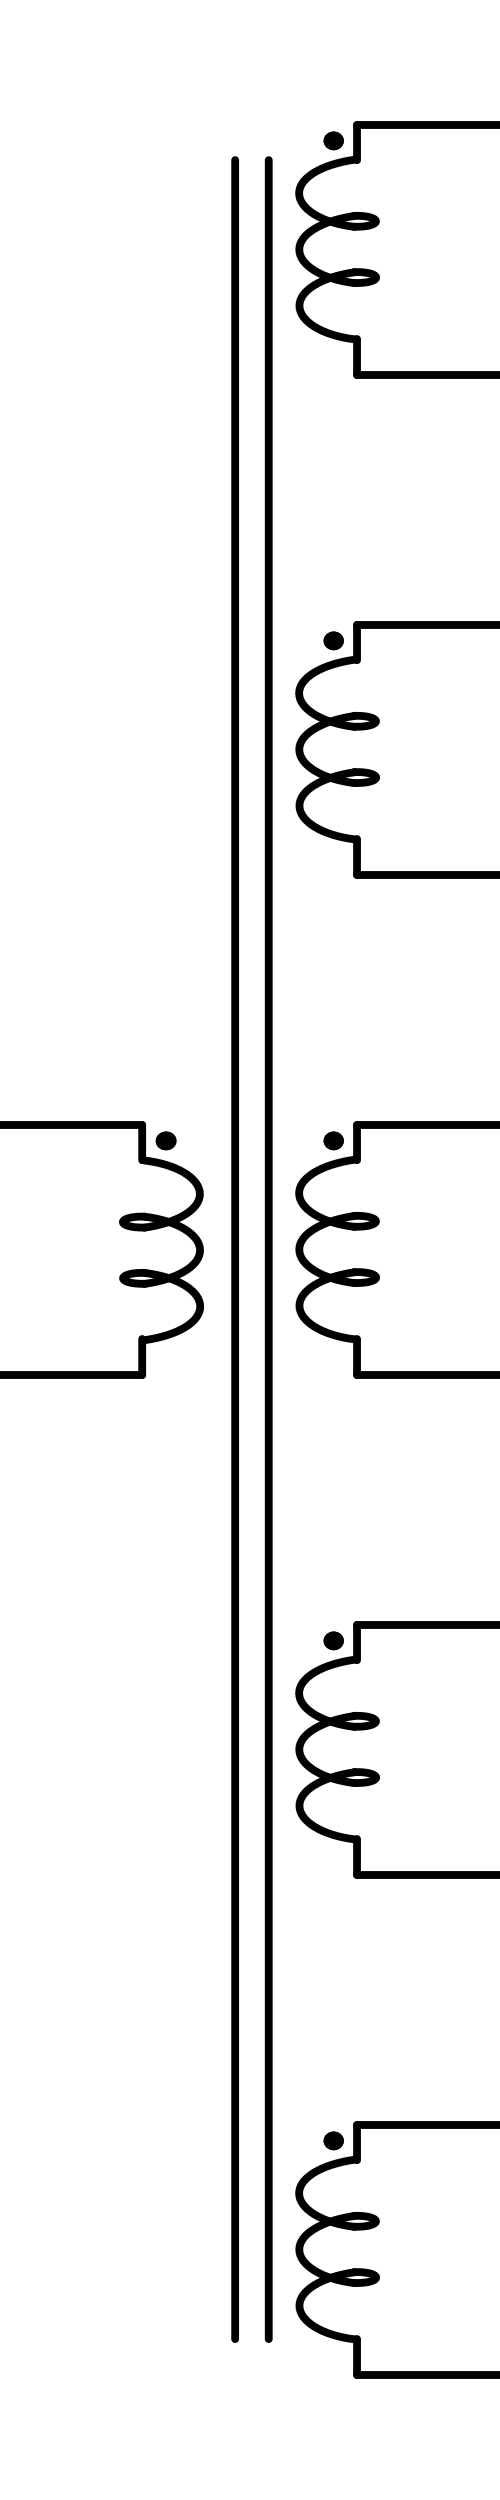
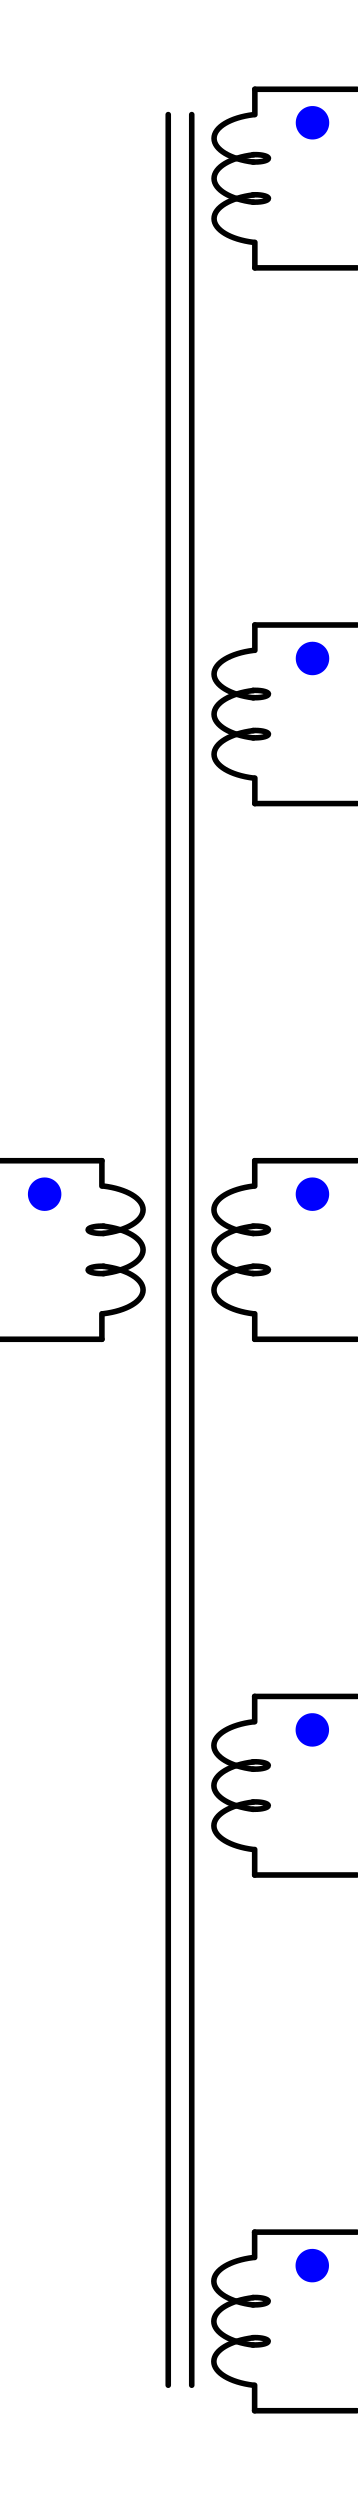
- <svg xmlns="http://www.w3.org/2000/svg" version="1.1" id="svg256" x="0px" y="0px" viewBox="-281 485.5 64 320" xml:space="preserve" width="64" height="320">
-   <defs id="defs166" />
-   <style type="text/css" id="style2">
- 	.st0{fill:none;stroke:#000000;stroke-linecap:round;stroke-miterlimit:10;}
- 	.st1{stroke:#000000;stroke-linecap:round;stroke-miterlimit:10;}
- 	.st2{fill:none;stroke:#000000;stroke-linecap:round;stroke-linejoin:round;stroke-miterlimit:22.926;}
- </style>
-   <g id="g29">
-     <g id="g19">
-       <g id="g274_2_" transform="translate(36.5867,32.3413)">
-         <path id="path276_2_" class="st0" d="m -272.2,482.2 c -4.2,-0.5 -7.1,-2.3 -7.1,-4.3 0,-2 2.9,-3.7 7.1,-4.3" style="fill:none;stroke:#000000;stroke-linecap:round;stroke-miterlimit:10" />
-       </g>
-       <g id="g278_2_" transform="translate(36.6293,32.4267)">
-         <path id="path280_2_" class="st0" d="m -272.3,482.1 c 0.1,0 0.3,0 0.4,0 1.3,0 2.4,-0.3 2.4,-0.7 0,-0.4 -1.1,-0.7 -2.4,-0.7 -0.1,0 -0.3,0 -0.4,0" style="fill:none;stroke:#000000;stroke-linecap:round;stroke-miterlimit:10" />
-       </g>
-       <g id="g282_2_" transform="translate(25.4507,32.4267)">
-         <path id="path284_2_" class="st0" d="m -261.1,489.3 c 0.1,0 0.3,0 0.4,0 1.3,0 2.4,-0.3 2.4,-0.7 0,-0.4 -1.1,-0.7 -2.4,-0.7 -0.1,0 -0.3,0 -0.4,0" style="fill:none;stroke:#000000;stroke-linecap:round;stroke-miterlimit:10" />
-       </g>
-       <g id="g286_2_" transform="translate(25.408,32.3413)">
-         <path id="path288_2_" class="st0" d="m -261,489.4 c -4.2,-0.5 -7.1,-2.3 -7.1,-4.3 0,-2 2.9,-3.7 7.1,-4.3" style="fill:none;stroke:#000000;stroke-linecap:round;stroke-miterlimit:10" />
-       </g>
-       <g id="g290_2_" transform="translate(14.2293,32.3413)">
-         <path id="path292_2_" class="st0" d="m -249.8,496.6 c -4.2,-0.5 -7.1,-2.3 -7.1,-4.3 0,-2 2.9,-3.7 7.1,-4.3" style="fill:none;stroke:#000000;stroke-linecap:round;stroke-miterlimit:10" />
-       </g>
-       <g id="g294_2_" transform="translate(0,32)">
-         <path id="path296_2_" class="st0" d="m -235.3,501.5 v -4.6" style="fill:none;stroke:#000000;stroke-linecap:round;stroke-miterlimit:10" />
-       </g>
-       <g id="g298_2_" transform="translate(64,32)">
-         <path id="path300_2_" class="st0" d="M -299.3,469.5 V 474" style="fill:none;stroke:#000000;stroke-linecap:round;stroke-miterlimit:10" />
-       </g>
-     </g>
-     <g id="g302_2_" transform="translate(53.7173,40.5333)">
-       <path id="path304_2_" class="st1" d="m -292.8,463 c 0,-0.4 0.4,-0.7 0.8,-0.7 0.4,0 0.8,0.3 0.8,0.7 0,0.4 -0.4,0.7 -0.8,0.7 -0.4,0 -0.8,-0.3 -0.8,-0.7" style="stroke:#000000;stroke-linecap:round;stroke-miterlimit:10" />
-     </g>
-     <g id="g306_2_" transform="translate(53.7173,40.5333)">
-       <path id="path308_2_" class="st0" d="m -292.8,463 c 0,-0.4 0.4,-0.7 0.8,-0.7 0.4,0 0.8,0.3 0.8,0.7 0,0.4 -0.4,0.7 -0.8,0.7 -0.4,0 -0.8,-0.3 -0.8,-0.7 z" style="fill:none;stroke:#000000;stroke-linecap:round;stroke-miterlimit:10" />
-     </g>
-     <line class="st2" x1="-235.3" y1="501.5" x2="-217" y2="501.5" id="line25" style="fill:none;stroke:#000000;stroke-linecap:round;stroke-linejoin:round;stroke-miterlimit:22.926" />
-     <line class="st2" x1="-235.3" y1="533.5" x2="-217" y2="533.5" id="line27" style="fill:none;stroke:#000000;stroke-linecap:round;stroke-linejoin:round;stroke-miterlimit:22.926" />
-   </g>
-   <line class="st0" x1="-250.9" y1="506" x2="-250.9" y2="784.9" id="line31" style="fill:none;stroke:#000000;stroke-linecap:round;stroke-miterlimit:10" />
-   <line class="st0" x1="-246.6" y1="506" x2="-246.6" y2="784.9" id="line33" style="fill:none;stroke:#000000;stroke-linecap:round;stroke-miterlimit:10" />
-   <g id="g59">
-     <g id="g49">
-       <g id="g274_3_" transform="translate(36.5867,32.3413)">
-         <path id="path276_3_" class="st0" d="m -272.2,546.2 c -4.2,-0.5 -7.1,-2.3 -7.1,-4.3 0,-2 2.9,-3.7 7.1,-4.3" style="fill:none;stroke:#000000;stroke-linecap:round;stroke-miterlimit:10" />
-       </g>
-       <g id="g278_3_" transform="translate(36.6293,32.4267)">
-         <path id="path280_3_" class="st0" d="m -272.3,546.1 c 0.1,0 0.3,0 0.4,0 1.3,0 2.4,-0.3 2.4,-0.7 0,-0.4 -1.1,-0.7 -2.4,-0.7 -0.1,0 -0.3,0 -0.4,0" style="fill:none;stroke:#000000;stroke-linecap:round;stroke-miterlimit:10" />
-       </g>
-       <g id="g282_3_" transform="translate(25.4507,32.4267)">
-         <path id="path284_3_" class="st0" d="m -261.1,553.3 c 0.1,0 0.3,0 0.4,0 1.3,0 2.4,-0.3 2.4,-0.7 0,-0.4 -1.1,-0.7 -2.4,-0.7 -0.1,0 -0.3,0 -0.4,0" style="fill:none;stroke:#000000;stroke-linecap:round;stroke-miterlimit:10" />
-       </g>
-       <g id="g286_3_" transform="translate(25.408,32.3413)">
-         <path id="path288_3_" class="st0" d="m -261,553.4 c -4.2,-0.5 -7.1,-2.3 -7.1,-4.3 0,-2 2.9,-3.7 7.1,-4.3" style="fill:none;stroke:#000000;stroke-linecap:round;stroke-miterlimit:10" />
-       </g>
-       <g id="g290_3_" transform="translate(14.2293,32.3413)">
-         <path id="path292_3_" class="st0" d="m -249.8,560.6 c -4.2,-0.5 -7.1,-2.3 -7.1,-4.3 0,-2 2.9,-3.7 7.1,-4.3" style="fill:none;stroke:#000000;stroke-linecap:round;stroke-miterlimit:10" />
-       </g>
-       <g id="g294_3_" transform="translate(0,32)">
-         <path id="path296_3_" class="st0" d="m -235.3,565.5 v -4.6" style="fill:none;stroke:#000000;stroke-linecap:round;stroke-miterlimit:10" />
-       </g>
-       <g id="g298_3_" transform="translate(64,32)">
-         <path id="path300_3_" class="st0" d="M -299.3,533.5 V 538" style="fill:none;stroke:#000000;stroke-linecap:round;stroke-miterlimit:10" />
-       </g>
-     </g>
-     <g id="g302_3_" transform="translate(53.7173,40.5333)">
-       <path id="path304_3_" class="st1" d="m -292.8,527 c 0,-0.4 0.4,-0.7 0.8,-0.7 0.4,0 0.8,0.3 0.8,0.7 0,0.4 -0.4,0.7 -0.8,0.7 -0.4,0 -0.8,-0.3 -0.8,-0.7" style="stroke:#000000;stroke-linecap:round;stroke-miterlimit:10" />
-     </g>
-     <g id="g306_3_" transform="translate(53.7173,40.5333)">
-       <path id="path308_3_" class="st0" d="m -292.8,527 c 0,-0.4 0.4,-0.7 0.8,-0.7 0.4,0 0.8,0.3 0.8,0.7 0,0.4 -0.4,0.7 -0.8,0.7 -0.4,0 -0.8,-0.3 -0.8,-0.7 z" style="fill:none;stroke:#000000;stroke-linecap:round;stroke-miterlimit:10" />
-     </g>
-     <line class="st2" x1="-235.3" y1="565.5" x2="-217" y2="565.5" id="line55" style="fill:none;stroke:#000000;stroke-linecap:round;stroke-linejoin:round;stroke-miterlimit:22.926" />
-     <line class="st2" x1="-235.3" y1="597.5" x2="-217" y2="597.5" id="line57" style="fill:none;stroke:#000000;stroke-linecap:round;stroke-linejoin:round;stroke-miterlimit:22.926" />
-   </g>
-   <g id="g85">
-     <g id="g75">
-       <g id="g274_5_" transform="translate(36.5867,32.3413)">
-         <path id="path276_5_" class="st0" d="m -272.2,610.2 c -4.2,-0.5 -7.1,-2.3 -7.1,-4.3 0,-2 2.9,-3.7 7.1,-4.3" style="fill:none;stroke:#000000;stroke-linecap:round;stroke-miterlimit:10" />
-       </g>
-       <g id="g278_5_" transform="translate(36.6293,32.4267)">
-         <path id="path280_5_" class="st0" d="m -272.3,610.1 c 0.1,0 0.3,0 0.4,0 1.3,0 2.4,-0.3 2.4,-0.7 0,-0.4 -1.1,-0.7 -2.4,-0.7 -0.1,0 -0.3,0 -0.4,0" style="fill:none;stroke:#000000;stroke-linecap:round;stroke-miterlimit:10" />
-       </g>
-       <g id="g282_5_" transform="translate(25.4507,32.4267)">
-         <path id="path284_5_" class="st0" d="m -261.1,617.3 c 0.1,0 0.3,0 0.4,0 1.3,0 2.4,-0.3 2.4,-0.7 0,-0.4 -1.1,-0.7 -2.4,-0.7 -0.1,0 -0.3,0 -0.4,0" style="fill:none;stroke:#000000;stroke-linecap:round;stroke-miterlimit:10" />
-       </g>
-       <g id="g286_5_" transform="translate(25.408,32.3413)">
-         <path id="path288_5_" class="st0" d="m -261,617.4 c -4.2,-0.5 -7.1,-2.3 -7.1,-4.3 0,-2 2.9,-3.7 7.1,-4.3" style="fill:none;stroke:#000000;stroke-linecap:round;stroke-miterlimit:10" />
-       </g>
-       <g id="g290_5_" transform="translate(14.2293,32.3413)">
-         <path id="path292_5_" class="st0" d="m -249.8,624.6 c -4.2,-0.5 -7.1,-2.3 -7.1,-4.3 0,-2 2.9,-3.7 7.1,-4.3" style="fill:none;stroke:#000000;stroke-linecap:round;stroke-miterlimit:10" />
-       </g>
-       <g id="g294_5_" transform="translate(0,32)">
-         <path id="path296_5_" class="st0" d="m -235.3,629.5 v -4.6" style="fill:none;stroke:#000000;stroke-linecap:round;stroke-miterlimit:10" />
-       </g>
-       <g id="g298_5_" transform="translate(64,32)">
-         <path id="path300_5_" class="st0" d="M -299.3,597.5 V 602" style="fill:none;stroke:#000000;stroke-linecap:round;stroke-miterlimit:10" />
-       </g>
-     </g>
-     <g id="g302_5_" transform="translate(53.7173,40.5333)">
-       <path id="path304_5_" class="st1" d="m -292.8,591 c 0,-0.4 0.4,-0.7 0.8,-0.7 0.4,0 0.8,0.3 0.8,0.7 0,0.4 -0.4,0.7 -0.8,0.7 -0.4,0 -0.8,-0.3 -0.8,-0.7" style="stroke:#000000;stroke-linecap:round;stroke-miterlimit:10" />
-     </g>
-     <g id="g306_5_" transform="translate(53.7173,40.5333)">
-       <path id="path308_5_" class="st0" d="m -292.8,591 c 0,-0.4 0.4,-0.7 0.8,-0.7 0.4,0 0.8,0.3 0.8,0.7 0,0.4 -0.4,0.7 -0.8,0.7 -0.4,0 -0.8,-0.3 -0.8,-0.7 z" style="fill:none;stroke:#000000;stroke-linecap:round;stroke-miterlimit:10" />
-     </g>
-     <line class="st2" x1="-235.3" y1="629.5" x2="-217" y2="629.5" id="line81" style="fill:none;stroke:#000000;stroke-linecap:round;stroke-linejoin:round;stroke-miterlimit:22.926" />
-     <line class="st2" x1="-235.3" y1="661.5" x2="-217" y2="661.5" id="line83" style="fill:none;stroke:#000000;stroke-linecap:round;stroke-linejoin:round;stroke-miterlimit:22.926" />
-   </g>
-   <g id="g111">
-     <g id="g101">
-       <g id="g274_7_" transform="translate(36.5867,32.3413)">
-         <path id="path276_7_" class="st0" d="m -272.2,674.2 c -4.2,-0.5 -7.1,-2.3 -7.1,-4.3 0,-2 2.9,-3.7 7.1,-4.3" style="fill:none;stroke:#000000;stroke-linecap:round;stroke-miterlimit:10" />
-       </g>
-       <g id="g278_7_" transform="translate(36.6293,32.4267)">
-         <path id="path280_7_" class="st0" d="m -272.3,674.1 c 0.1,0 0.3,0 0.4,0 1.3,0 2.4,-0.3 2.4,-0.7 0,-0.4 -1.1,-0.7 -2.4,-0.7 -0.1,0 -0.3,0 -0.4,0" style="fill:none;stroke:#000000;stroke-linecap:round;stroke-miterlimit:10" />
-       </g>
-       <g id="g282_7_" transform="translate(25.4507,32.4267)">
-         <path id="path284_7_" class="st0" d="m -261.1,681.3 c 0.1,0 0.3,0 0.4,0 1.3,0 2.4,-0.3 2.4,-0.7 0,-0.4 -1.1,-0.7 -2.4,-0.7 -0.1,0 -0.3,0 -0.4,0" style="fill:none;stroke:#000000;stroke-linecap:round;stroke-miterlimit:10" />
-       </g>
-       <g id="g286_7_" transform="translate(25.408,32.3413)">
-         <path id="path288_7_" class="st0" d="m -261,681.4 c -4.2,-0.5 -7.1,-2.3 -7.1,-4.3 0,-2 2.9,-3.7 7.1,-4.3" style="fill:none;stroke:#000000;stroke-linecap:round;stroke-miterlimit:10" />
-       </g>
-       <g id="g290_7_" transform="translate(14.2293,32.3413)">
-         <path id="path292_7_" class="st0" d="m -249.8,688.6 c -4.2,-0.5 -7.1,-2.3 -7.1,-4.3 0,-2 2.9,-3.7 7.1,-4.3" style="fill:none;stroke:#000000;stroke-linecap:round;stroke-miterlimit:10" />
-       </g>
-       <g id="g294_7_" transform="translate(0,32)">
-         <path id="path296_7_" class="st0" d="m -235.3,693.5 v -4.6" style="fill:none;stroke:#000000;stroke-linecap:round;stroke-miterlimit:10" />
-       </g>
-       <g id="g298_7_" transform="translate(64,32)">
-         <path id="path300_7_" class="st0" d="M -299.3,661.5 V 666" style="fill:none;stroke:#000000;stroke-linecap:round;stroke-miterlimit:10" />
-       </g>
-     </g>
-     <g id="g302_7_" transform="translate(53.7173,40.5333)">
-       <path id="path304_7_" class="st1" d="m -292.8,655 c 0,-0.4 0.4,-0.7 0.8,-0.7 0.4,0 0.8,0.3 0.8,0.7 0,0.4 -0.4,0.7 -0.8,0.7 -0.4,0 -0.8,-0.3 -0.8,-0.7" style="stroke:#000000;stroke-linecap:round;stroke-miterlimit:10" />
-     </g>
-     <g id="g306_7_" transform="translate(53.7173,40.5333)">
-       <path id="path308_7_" class="st0" d="m -292.8,655 c 0,-0.4 0.4,-0.7 0.8,-0.7 0.4,0 0.8,0.3 0.8,0.7 0,0.4 -0.4,0.7 -0.8,0.7 -0.4,0 -0.8,-0.3 -0.8,-0.7 z" style="fill:none;stroke:#000000;stroke-linecap:round;stroke-miterlimit:10" />
-     </g>
-     <line class="st2" x1="-235.3" y1="693.5" x2="-217" y2="693.5" id="line107" style="fill:none;stroke:#000000;stroke-linecap:round;stroke-linejoin:round;stroke-miterlimit:22.926" />
-     <line class="st2" x1="-235.3" y1="725.5" x2="-217" y2="725.5" id="line109" style="fill:none;stroke:#000000;stroke-linecap:round;stroke-linejoin:round;stroke-miterlimit:22.926" />
-   </g>
-   <g id="g137">
-     <g id="g127">
-       <g id="g274_9_" transform="translate(36.5867,32.3413)">
-         <path id="path276_9_" class="st0" d="m -272.2,738.2 c -4.2,-0.5 -7.1,-2.3 -7.1,-4.3 0,-2 2.9,-3.7 7.1,-4.3" style="fill:none;stroke:#000000;stroke-linecap:round;stroke-miterlimit:10" />
-       </g>
-       <g id="g278_9_" transform="translate(36.6293,32.4267)">
-         <path id="path280_9_" class="st0" d="m -272.3,738.1 c 0.1,0 0.3,0 0.4,0 1.3,0 2.4,-0.3 2.4,-0.7 0,-0.4 -1.1,-0.7 -2.4,-0.7 -0.1,0 -0.3,0 -0.4,0" style="fill:none;stroke:#000000;stroke-linecap:round;stroke-miterlimit:10" />
-       </g>
-       <g id="g282_9_" transform="translate(25.4507,32.4267)">
-         <path id="path284_9_" class="st0" d="m -261.1,745.3 c 0.1,0 0.3,0 0.4,0 1.3,0 2.4,-0.3 2.4,-0.7 0,-0.4 -1.1,-0.7 -2.4,-0.7 -0.1,0 -0.3,0 -0.4,0" style="fill:none;stroke:#000000;stroke-linecap:round;stroke-miterlimit:10" />
-       </g>
-       <g id="g286_9_" transform="translate(25.408,32.3413)">
-         <path id="path288_9_" class="st0" d="m -261,745.4 c -4.2,-0.5 -7.1,-2.3 -7.1,-4.3 0,-2 2.9,-3.7 7.1,-4.3" style="fill:none;stroke:#000000;stroke-linecap:round;stroke-miterlimit:10" />
-       </g>
-       <g id="g290_9_" transform="translate(14.2293,32.3413)">
-         <path id="path292_9_" class="st0" d="m -249.8,752.6 c -4.2,-0.5 -7.1,-2.3 -7.1,-4.3 0,-2 2.9,-3.7 7.1,-4.3" style="fill:none;stroke:#000000;stroke-linecap:round;stroke-miterlimit:10" />
-       </g>
-       <g id="g294_9_" transform="translate(0,32)">
-         <path id="path296_9_" class="st0" d="m -235.3,757.5 v -4.6" style="fill:none;stroke:#000000;stroke-linecap:round;stroke-miterlimit:10" />
-       </g>
-       <g id="g298_9_" transform="translate(64,32)">
-         <path id="path300_9_" class="st0" d="M -299.3,725.5 V 730" style="fill:none;stroke:#000000;stroke-linecap:round;stroke-miterlimit:10" />
-       </g>
-     </g>
-     <g id="g302_9_" transform="translate(53.7173,40.5333)">
-       <path id="path304_9_" class="st1" d="m -292.8,719 c 0,-0.4 0.4,-0.7 0.8,-0.7 0.4,0 0.8,0.3 0.8,0.7 0,0.4 -0.4,0.7 -0.8,0.7 -0.4,0 -0.8,-0.3 -0.8,-0.7" style="stroke:#000000;stroke-linecap:round;stroke-miterlimit:10" />
-     </g>
-     <g id="g306_9_" transform="translate(53.7173,40.5333)">
-       <path id="path308_9_" class="st0" d="m -292.8,719 c 0,-0.4 0.4,-0.7 0.8,-0.7 0.4,0 0.8,0.3 0.8,0.7 0,0.4 -0.4,0.7 -0.8,0.7 -0.4,0 -0.8,-0.3 -0.8,-0.7 z" style="fill:none;stroke:#000000;stroke-linecap:round;stroke-miterlimit:10" />
-     </g>
-     <line class="st2" x1="-235.3" y1="757.5" x2="-217" y2="757.5" id="line133" style="fill:none;stroke:#000000;stroke-linecap:round;stroke-linejoin:round;stroke-miterlimit:22.926" />
-     <line class="st2" x1="-235.3" y1="789.5" x2="-217" y2="789.5" id="line135" style="fill:none;stroke:#000000;stroke-linecap:round;stroke-linejoin:round;stroke-miterlimit:22.926" />
-   </g>
-   <g id="g163">
-     <g id="g153">
-       <g id="g274_12_" transform="translate(36.5867,32.3413)">
-         <path id="path276_12_" class="st0" d="m -299.1,601.7 c 4.2,0.5 7.1,2.3 7.1,4.3 0,2 -2.9,3.7 -7.1,4.3" style="fill:none;stroke:#000000;stroke-linecap:round;stroke-miterlimit:10" />
-       </g>
-       <g id="g278_12_" transform="translate(36.6293,32.4267)">
-         <path id="path280_12_" class="st0" d="m -299.1,608.8 c -0.1,0 -0.3,0 -0.4,0 -1.3,0 -2.4,0.3 -2.4,0.7 0,0.4 1.1,0.7 2.4,0.7 0.1,0 0.3,0 0.4,0" style="fill:none;stroke:#000000;stroke-linecap:round;stroke-miterlimit:10" />
-       </g>
-       <g id="g282_12_" transform="translate(25.4507,32.4267)">
-         <path id="path284_12_" class="st0" d="m -287.9,616 c -0.1,0 -0.3,0 -0.4,0 -1.3,0 -2.4,0.3 -2.4,0.7 0,0.4 1.1,0.7 2.4,0.7 0.1,0 0.3,0 0.4,0" style="fill:none;stroke:#000000;stroke-linecap:round;stroke-miterlimit:10" />
-       </g>
-       <g id="g286_12_" transform="translate(25.408,32.3413)">
-         <path id="path288_12_" class="st0" d="m -287.9,608.9 c 4.2,0.5 7.1,2.3 7.1,4.3 0,2 -2.9,3.7 -7.1,4.3" style="fill:none;stroke:#000000;stroke-linecap:round;stroke-miterlimit:10" />
-       </g>
-       <g id="g290_12_" transform="translate(14.2293,32.3413)">
-         <path id="path292_12_" class="st0" d="m -276.7,616.1 c 4.2,0.5 7.1,2.3 7.1,4.3 0,2 -2.9,3.7 -7.1,4.3" style="fill:none;stroke:#000000;stroke-linecap:round;stroke-miterlimit:10" />
-       </g>
-       <g id="g294_12_" transform="translate(0,32)">
-         <path id="path296_12_" class="st0" d="m -262.8,624.9 v 4.6" style="fill:none;stroke:#000000;stroke-linecap:round;stroke-miterlimit:10" />
-       </g>
-       <g id="g298_12_" transform="translate(64,32)">
-         <path id="path300_12_" class="st0" d="m -326.8,602 v -4.5" style="fill:none;stroke:#000000;stroke-linecap:round;stroke-miterlimit:10" />
-       </g>
-     </g>
-     <g id="g302_12_" transform="translate(53.7173,40.5333)">
-       <path id="path304_12_" class="st1" d="m -312.6,591 c 0,0.4 -0.4,0.7 -0.8,0.7 -0.5,0 -0.8,-0.3 -0.8,-0.7 0,-0.4 0.4,-0.7 0.8,-0.7 0.4,0 0.8,0.3 0.8,0.7" style="stroke:#000000;stroke-linecap:round;stroke-miterlimit:10" />
-     </g>
-     <g id="g306_12_" transform="translate(53.7173,40.5333)">
-       <path id="path308_12_" class="st0" d="m -313.5,591.7 c -0.5,0 -0.8,-0.3 -0.8,-0.7 0,-0.4 0.4,-0.7 0.8,-0.7 0.5,0 0.8,0.3 0.8,0.7 0,0.4 -0.3,0.7 -0.8,0.7 z" style="fill:none;stroke:#000000;stroke-linecap:round;stroke-miterlimit:10" />
-     </g>
-     <line class="st2" x1="-262.8" y1="629.5" x2="-281" y2="629.5" id="line159" style="fill:none;stroke:#000000;stroke-linecap:round;stroke-linejoin:round;stroke-miterlimit:22.926" />
-     <line class="st2" x1="-262.8" y1="661.5" x2="-281" y2="661.5" id="line161" style="fill:none;stroke:#000000;stroke-linecap:round;stroke-linejoin:round;stroke-miterlimit:22.926" />
-   </g>
+ <svg xmlns="http://www.w3.org/2000/svg" id="svg256" width="64" height="448" viewBox="0 0 64 448">
+   <defs>
+     <style>
+       .cls-1 {
+         stroke-miterlimit: 10;
+       }
+ 
+       .cls-1, .cls-2 {
+         fill: none;
+         stroke: #000;
+         stroke-linecap: round;
+       }
+ 
+       .cls-3 {
+         fill: blue;
+       }
+ 
+       .cls-2 {
+         stroke-linejoin: round;
+       }
+     </style>
+   </defs>
+   <line class="cls-1" x1="30.15" y1="20.54" x2="30.15" y2="427.43" />
+   <line class="cls-1" x1="34.36" y1="20.54" x2="34.36" y2="427.43" />
+   <path id="path276" class="cls-1" d="M18.52,212.54c4.2,.52,7.12,2.26,7.12,4.25s-2.92,3.73-7.12,4.25" />
+   <path id="path280" class="cls-1" d="M18.58,219.73c-.13,0-.28-.01-.41-.01-1.31,0-2.38,.3-2.38,.66s1.07,.66,2.38,.66c.13,0,.28-.01,.41-.01" />
+   <path id="path284" class="cls-1" d="M18.58,226.92c-.13,0-.28-.01-.41-.01-1.31,0-2.38,.3-2.38,.66s1.07,.66,2.38,.66c.13,0,.28-.01,.41-.01" />
+   <path id="path288" class="cls-1" d="M18.52,219.73c4.2,.51,7.12,2.26,7.12,4.25,0,1.99-2.92,3.73-7.12,4.25" />
+   <path id="path292" class="cls-1" d="M18.52,226.92c4.2,.52,7.12,2.26,7.12,4.25,0,1.99-2.92,3.73-7.12,4.25" />
+   <path id="path296" class="cls-1" d="M18.26,235.43v4.57" />
+   <path id="path300" class="cls-1" d="M18.26,212.54v-4.54" />
+   <line class="cls-2" x1="18.26" y1="208" y2="208" />
+   <line class="cls-2" x1="18.26" y1="240" x2=".01" y2="240" />
+   <path id="path304" class="cls-3" d="M5,214c0,1.66,1.34,3,3,3s3-1.34,3-3c0-1.66-1.34-3-3-3-1.66,0-3,1.34-3,3" />
+   <path id="path276-2" data-name="path276" class="cls-1" d="M45.41,29.05c-4.16-.52-7.05-2.26-7.05-4.25s2.89-3.73,7.05-4.25" />
+   <path id="path280-2" data-name="path280" class="cls-1" d="M45.34,29.02c.13,0,.28,.01,.41,.01,1.3,0,2.36-.29,2.36-.66,0-.36-1.06-.66-2.36-.66-.13,0-.28,.01-.41,.01" />
+   <path id="path284-2" data-name="path284" class="cls-1" d="M45.34,36.21c.13,0,.28,.01,.41,.01,1.3,0,2.36-.29,2.36-.66,0-.36-1.06-.66-2.36-.66-.13,0-.28,.01-.41,.01" />
+   <path id="path288-2" data-name="path288" class="cls-1" d="M45.41,36.24c-4.16-.52-7.05-2.26-7.05-4.25s2.89-3.75,7.05-4.25" />
+   <path id="path292-2" data-name="path292" class="cls-1" d="M45.41,43.43c-4.16-.52-7.05-2.26-7.05-4.25s2.89-3.73,7.05-4.25" />
+   <path id="path296-2" data-name="path296" class="cls-1" d="M45.67,48v-4.57" />
+   <path id="path300-2" data-name="path300" class="cls-1" d="M45.67,16v4.54" />
+   <line class="cls-2" x1="45.67" y1="16" x2="63.99" y2="16" />
+   <line class="cls-2" x1="45.67" y1="48" x2="63.98" y2="48" />
+   <path id="path276-3" data-name="path276" class="cls-1" d="M45.41,125.05c-4.16-.52-7.05-2.26-7.05-4.25s2.89-3.73,7.05-4.25" />
+   <path id="path280-3" data-name="path280" class="cls-1" d="M45.34,125.02c.13,0,.28,.01,.41,.01,1.3,0,2.36-.29,2.36-.66,0-.36-1.06-.66-2.36-.66-.13,0-.28,.01-.41,.01" />
+   <path id="path284-3" data-name="path284" class="cls-1" d="M45.34,132.21c.13,0,.28,.01,.41,.01,1.3,0,2.36-.29,2.36-.66,0-.36-1.06-.66-2.36-.66-.13,0-.28,.01-.41,.01" />
+   <path id="path288-3" data-name="path288" class="cls-1" d="M45.41,132.24c-4.16-.52-7.05-2.26-7.05-4.25s2.89-3.75,7.05-4.25" />
+   <path id="path292-3" data-name="path292" class="cls-1" d="M45.41,139.43c-4.16-.52-7.05-2.26-7.05-4.25s2.89-3.73,7.05-4.25" />
+   <path id="path296-3" data-name="path296" class="cls-1" d="M45.67,144v-4.57" />
+   <path id="path300-3" data-name="path300" class="cls-1" d="M45.67,112v4.54" />
+   <line class="cls-2" x1="45.67" y1="112" x2="63.99" y2="112" />
+   <line class="cls-2" x1="45.67" y1="144" x2="63.98" y2="144" />
+   <path id="path276-4" data-name="path276" class="cls-1" d="M45.39,221.05c-4.16-.52-7.05-2.26-7.05-4.25s2.89-3.73,7.05-4.25" />
+   <path id="path280-4" data-name="path280" class="cls-1" d="M45.33,221.02c.13,0,.28,.01,.41,.01,1.3,0,2.36-.29,2.36-.66,0-.36-1.06-.66-2.36-.66-.13,0-.28,.01-.41,.01" />
+   <path id="path284-4" data-name="path284" class="cls-1" d="M45.33,228.21c.13,0,.28,.01,.41,.01,1.3,0,2.36-.29,2.36-.66,0-.36-1.06-.66-2.36-.66-.13,0-.28,.01-.41,.01" />
+   <path id="path288-4" data-name="path288" class="cls-1" d="M45.39,228.24c-4.16-.52-7.05-2.26-7.05-4.25s2.89-3.75,7.05-4.25" />
+   <path id="path292-4" data-name="path292" class="cls-1" d="M45.39,235.43c-4.16-.52-7.05-2.26-7.05-4.25s2.89-3.73,7.05-4.25" />
+   <path id="path296-4" data-name="path296" class="cls-1" d="M45.65,240v-4.57" />
+   <path id="path300-4" data-name="path300" class="cls-1" d="M45.65,208v4.54" />
+   <line class="cls-2" x1="45.65" y1="208" x2="63.98" y2="208" />
+   <line class="cls-2" x1="45.65" y1="240" x2="63.97" y2="240" />
+   <path id="path304-2" data-name="path304" class="cls-3" d="M53,22c0,1.66,1.34,3,3,3s3-1.34,3-3c0-1.66-1.34-3-3-3-1.66,0-3,1.34-3,3" />
+   <path id="path304-3" data-name="path304" class="cls-3" d="M53,118c0,1.66,1.34,3,3,3s3-1.34,3-3c0-1.66-1.34-3-3-3-1.66,0-3,1.34-3,3" />
+   <path id="path304-4" data-name="path304" class="cls-3" d="M52.99,214c0,1.66,1.34,3,3,3s3-1.34,3-3c0-1.66-1.34-3-3-3-1.66,0-3,1.34-3,3" />
+   <path id="path276-5" data-name="path276" class="cls-1" d="M45.38,317.05c-4.16-.52-7.05-2.26-7.05-4.25s2.89-3.73,7.05-4.25" />
+   <path id="path280-5" data-name="path280" class="cls-1" d="M45.31,317.02c.13,0,.28,.01,.41,.01,1.3,0,2.36-.29,2.36-.66,0-.36-1.06-.66-2.36-.66-.13,0-.28,.01-.41,.01" />
+   <path id="path284-5" data-name="path284" class="cls-1" d="M45.31,324.21c.13,0,.28,.01,.41,.01,1.3,0,2.36-.29,2.36-.66,0-.36-1.06-.66-2.36-.66-.13,0-.28,.01-.41,.01" />
+   <path id="path288-5" data-name="path288" class="cls-1" d="M45.38,324.24c-4.16-.52-7.05-2.26-7.05-4.25s2.89-3.75,7.05-4.25" />
+   <path id="path292-5" data-name="path292" class="cls-1" d="M45.38,331.43c-4.16-.52-7.05-2.26-7.05-4.25s2.89-3.73,7.05-4.25" />
+   <path id="path296-5" data-name="path296" class="cls-1" d="M45.64,336v-4.57" />
+   <path id="path300-5" data-name="path300" class="cls-1" d="M45.64,304v4.54" />
+   <line class="cls-2" x1="45.64" y1="304" x2="63.97" y2="304" />
+   <line class="cls-2" x1="45.64" y1="336" x2="63.95" y2="336" />
+   <path id="path304-5" data-name="path304" class="cls-3" d="M52.97,310c0,1.66,1.34,3,3,3s3-1.34,3-3c0-1.66-1.34-3-3-3-1.66,0-3,1.34-3,3" />
+   <path id="path276-6" data-name="path276" class="cls-1" d="M45.37,413.05c-4.16-.52-7.05-2.26-7.05-4.25s2.89-3.73,7.05-4.25" />
+   <path id="path280-6" data-name="path280" class="cls-1" d="M45.3,413.02c.13,0,.28,.01,.41,.01,1.3,0,2.36-.29,2.36-.66,0-.36-1.06-.66-2.36-.66-.13,0-.28,.01-.41,.01" />
+   <path id="path284-6" data-name="path284" class="cls-1" d="M45.3,420.21c.13,0,.28,.01,.41,.01,1.3,0,2.36-.29,2.36-.66,0-.36-1.06-.66-2.36-.66-.13,0-.28,.01-.41,.01" />
+   <path id="path288-6" data-name="path288" class="cls-1" d="M45.37,420.24c-4.16-.52-7.05-2.26-7.05-4.25s2.89-3.75,7.05-4.25" />
+   <path id="path292-6" data-name="path292" class="cls-1" d="M45.37,427.43c-4.16-.52-7.05-2.26-7.05-4.25s2.89-3.73,7.05-4.25" />
+   <path id="path296-6" data-name="path296" class="cls-1" d="M45.63,432v-4.57" />
+   <path id="path300-6" data-name="path300" class="cls-1" d="M45.63,400v4.54" />
+   <line class="cls-2" x1="45.63" y1="400" x2="63.95" y2="400" />
+   <line class="cls-2" x1="45.63" y1="432" x2="63.94" y2="432" />
+   <path id="path304-6" data-name="path304" class="cls-3" d="M52.96,406c0,1.66,1.34,3,3,3s3-1.34,3-3c0-1.66-1.34-3-3-3-1.66,0-3,1.34-3,3" />
</svg>
